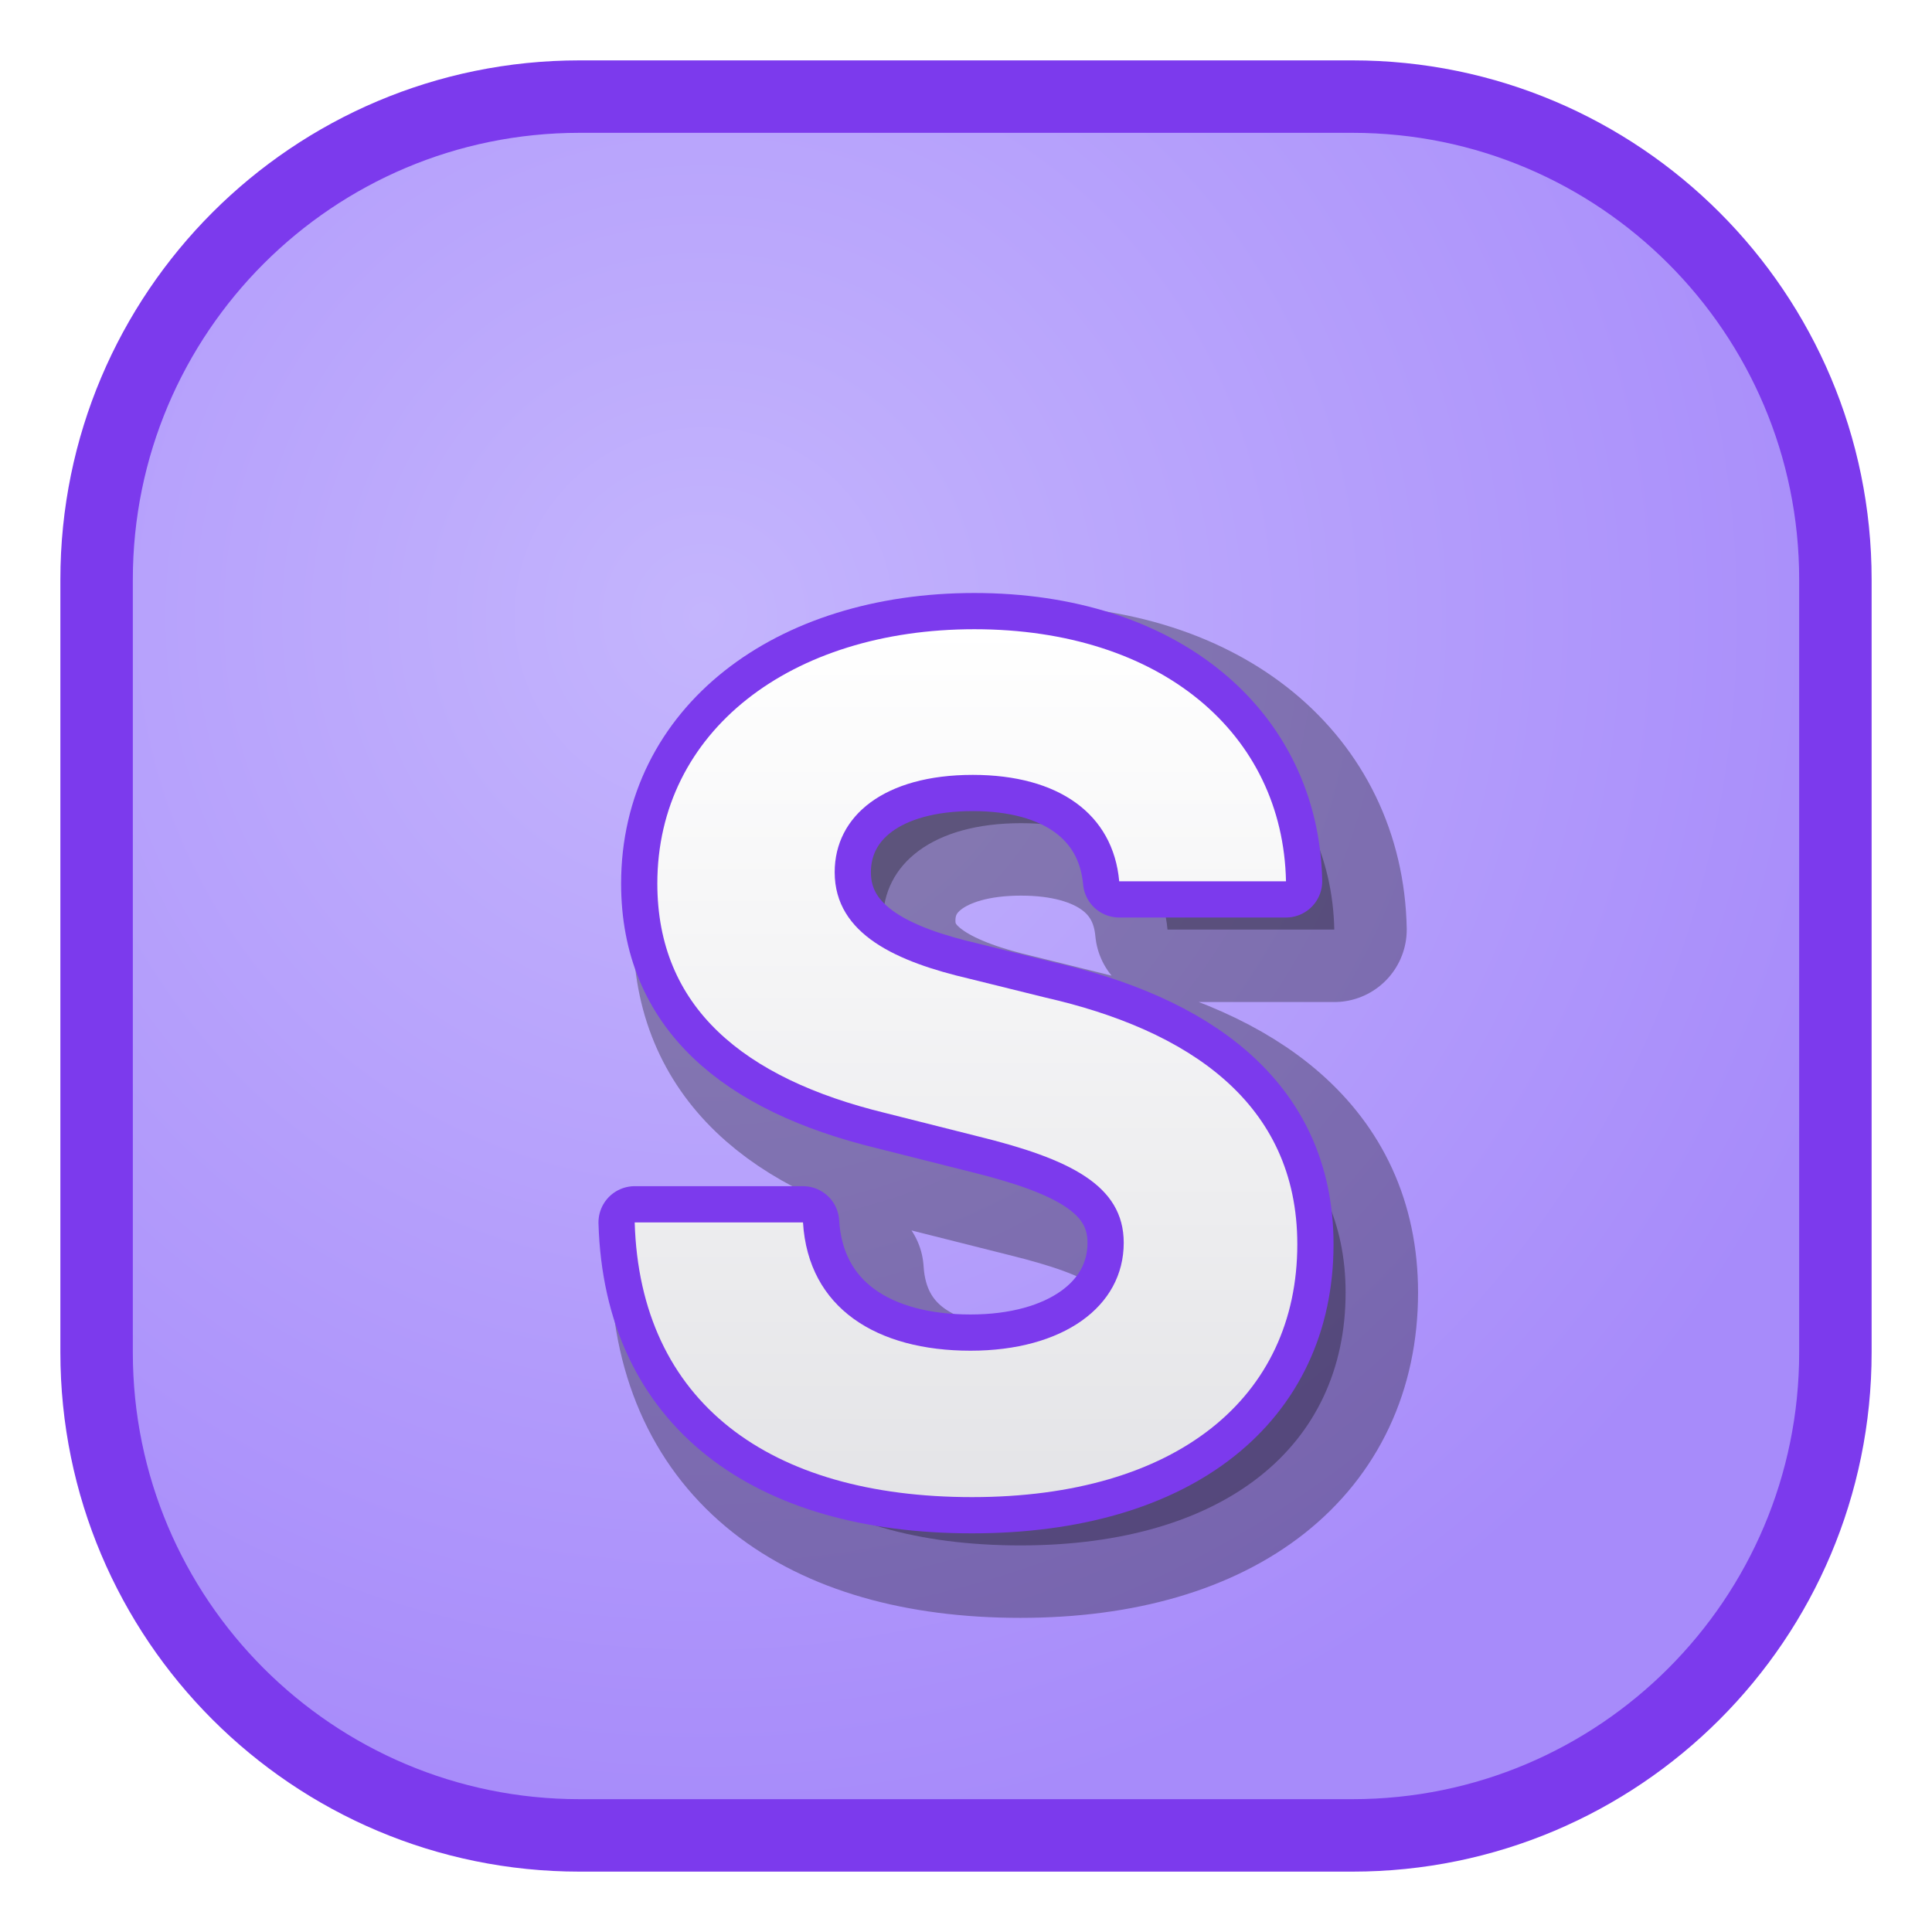
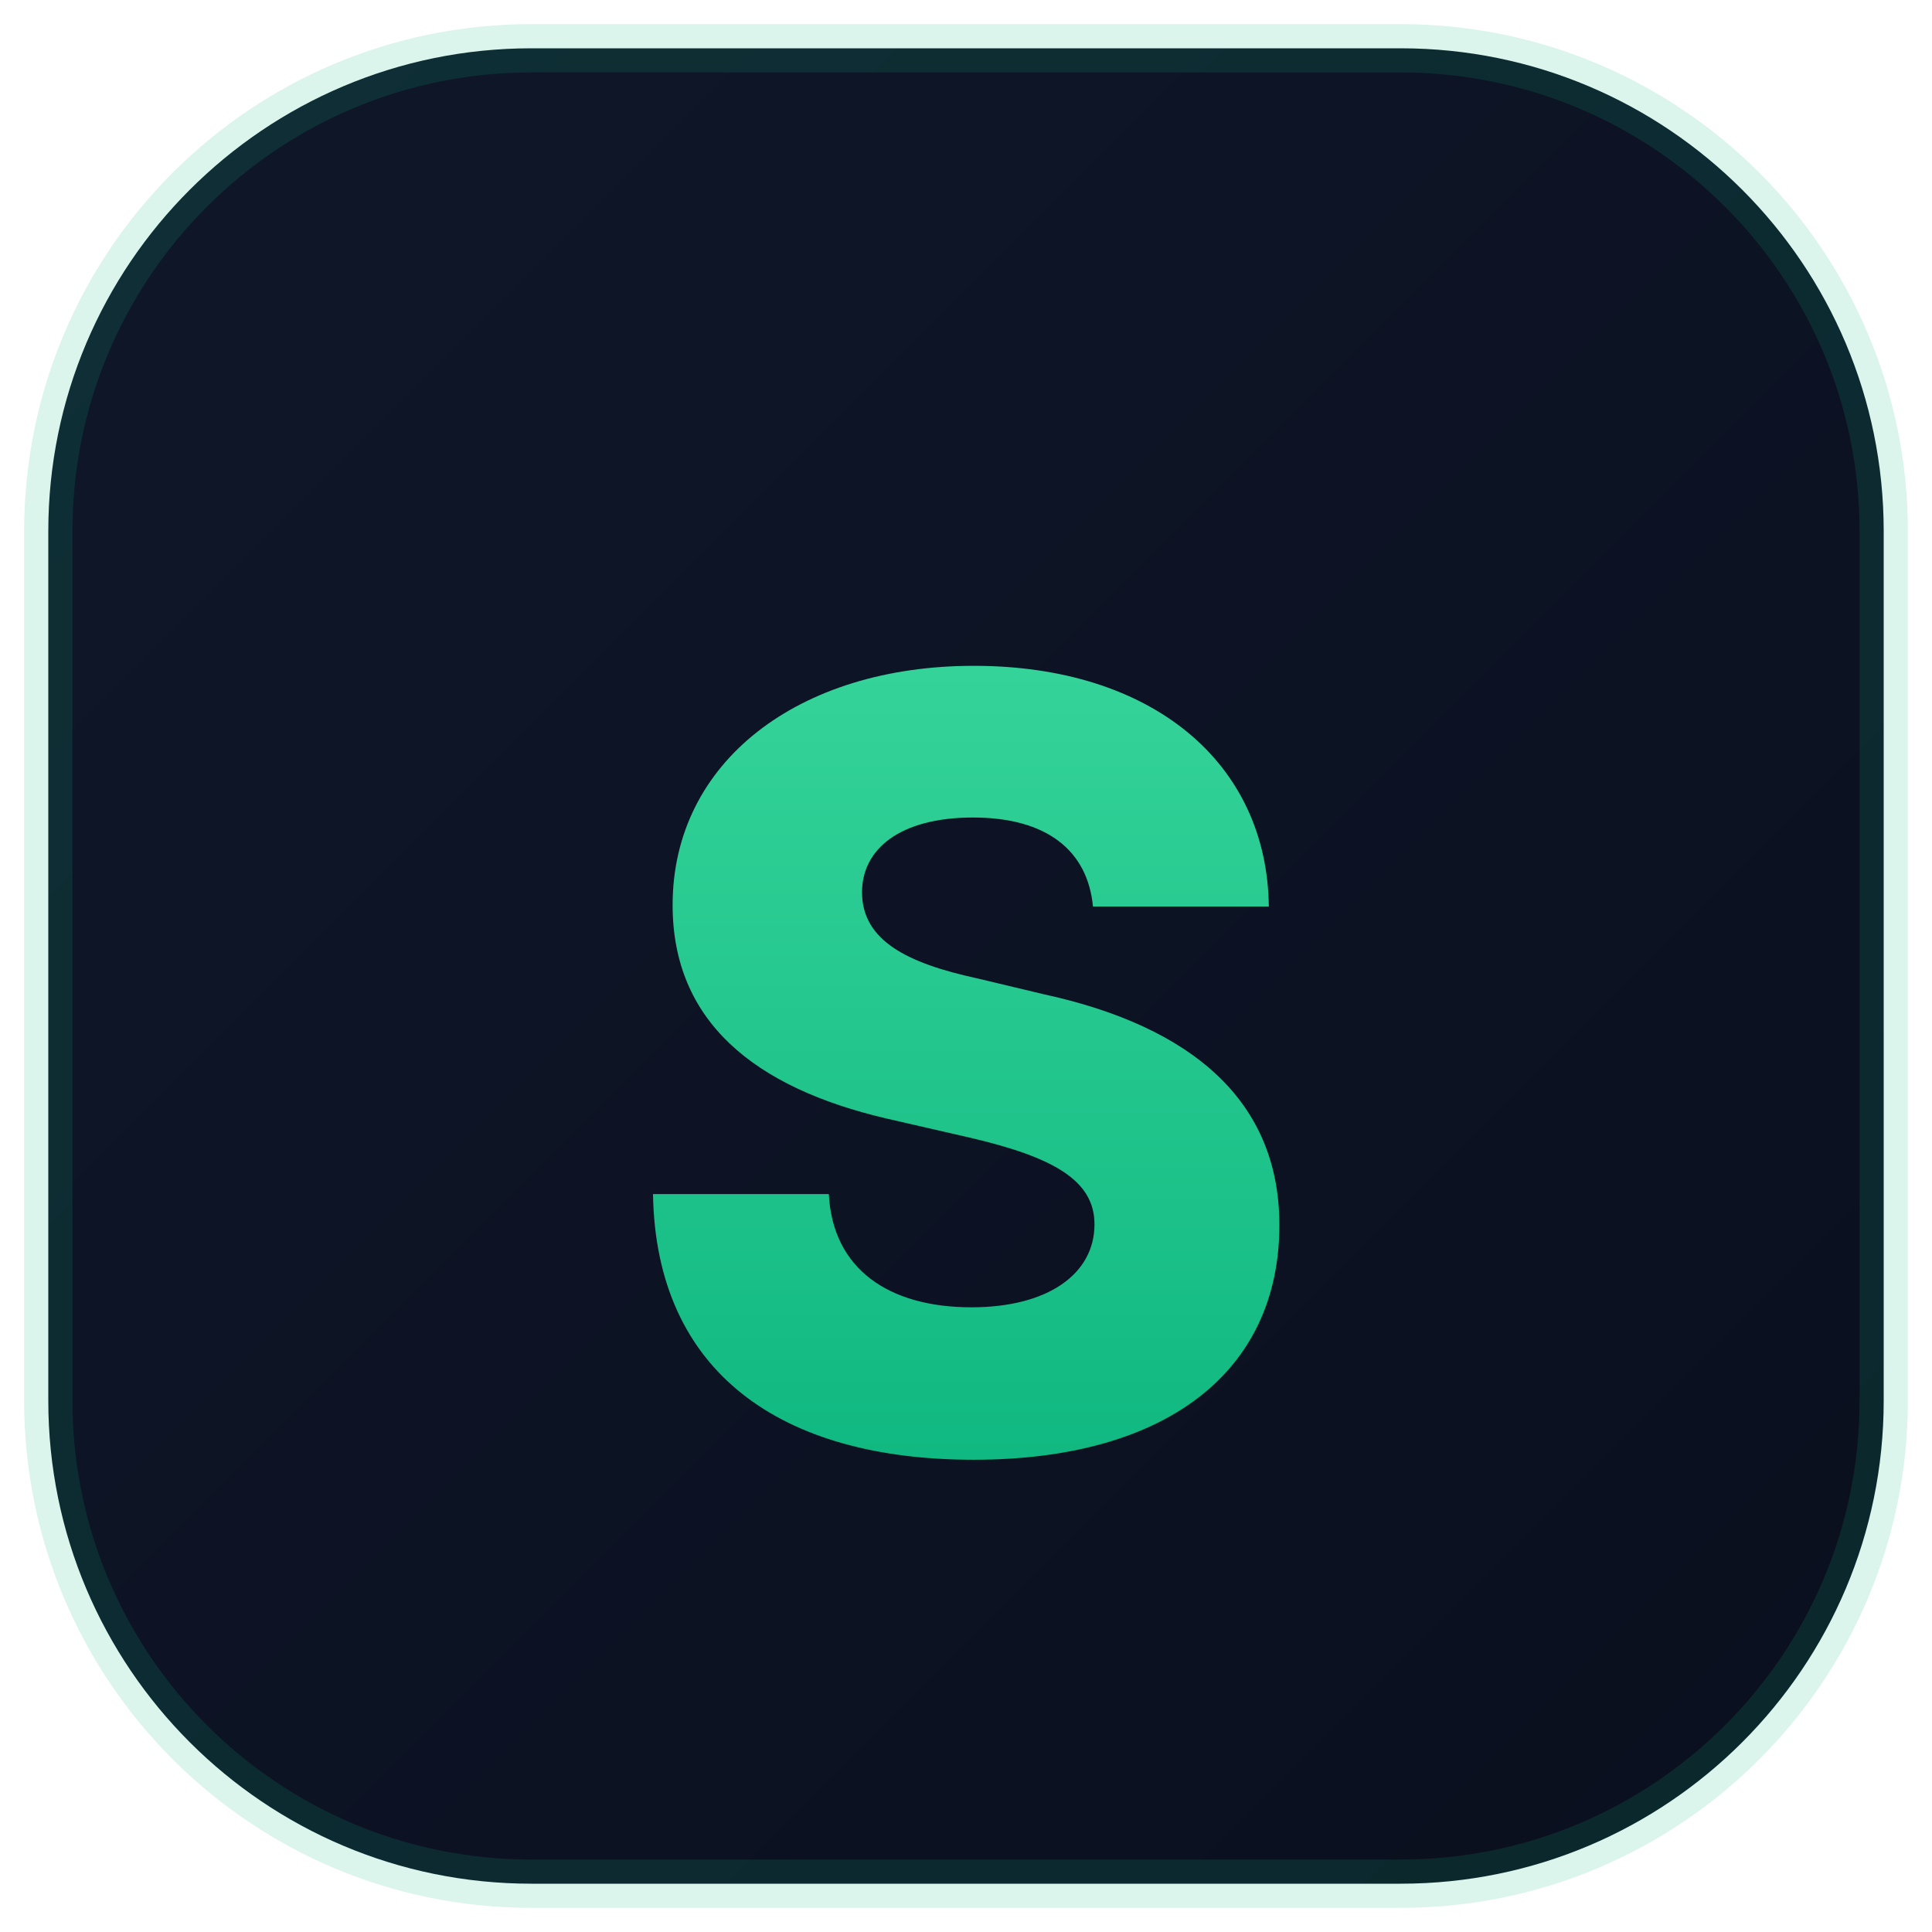
<svg xmlns="http://www.w3.org/2000/svg" viewBox="0 0 40 40" width="40" height="40">
  <defs>
-     <radialGradient id="bg" cx="0.35" cy="0.3" r="0.7">
-       <stop offset="0%" stop-color="#c4b5fd" />
-       <stop offset="100%" stop-color="#a78bfa" />
-     </radialGradient>
-     <linearGradient id="letter" x1="0" y1="0" x2="0" y2="1">
-       <stop offset="0%" stop-color="#ffffff" />
-       <stop offset="100%" stop-color="#e4e4e7" />
+     <linearGradient id="bg" x1="0" y1="0" x2="1" y2="1">
+       <stop offset="0%" stop-color="#0F1729" />
+       <stop offset="100%" stop-color="#0A0F1E" />
+     </linearGradient>
+     <linearGradient id="accent" x1="0" y1="0" x2="0" y2="1">
+       <stop offset="0%" stop-color="#34D399" />
+       <stop offset="100%" stop-color="#10B981" />
    </linearGradient>
  </defs>
-   <rect x="2" y="2" width="36" height="36" rx="10" fill="url(#bg)" stroke="#7c3aed" stroke-width="1.5" />
-   <text x="21" y="23" text-anchor="middle" dominant-baseline="central" font-family="system-ui,-apple-system,sans-serif" font-weight="700" font-size="24" fill="rgba(0,0,0,0.3)" stroke="rgba(0,0,0,0.3)" stroke-width="3" stroke-linejoin="round" paint-order="stroke fill">S</text>
-   <text x="20" y="22" text-anchor="middle" dominant-baseline="central" font-family="system-ui,-apple-system,sans-serif" font-weight="700" font-size="24" fill="url(#letter)" stroke="#7c3aed" stroke-width="1.5" stroke-linejoin="round" paint-order="stroke fill">S</text>
+   <rect x="1" y="1" width="38" height="38" rx="10" fill="url(#bg)" />
+   <rect x="1" y="1" width="38" height="38" rx="10" fill="none" stroke="rgba(16,185,129,0.15)" stroke-width="1" />
+   <text x="20" y="22" text-anchor="middle" dominant-baseline="central" font-family="system-ui,-apple-system,sans-serif" font-weight="800" font-size="22" fill="url(#accent)">S</text>
</svg>
